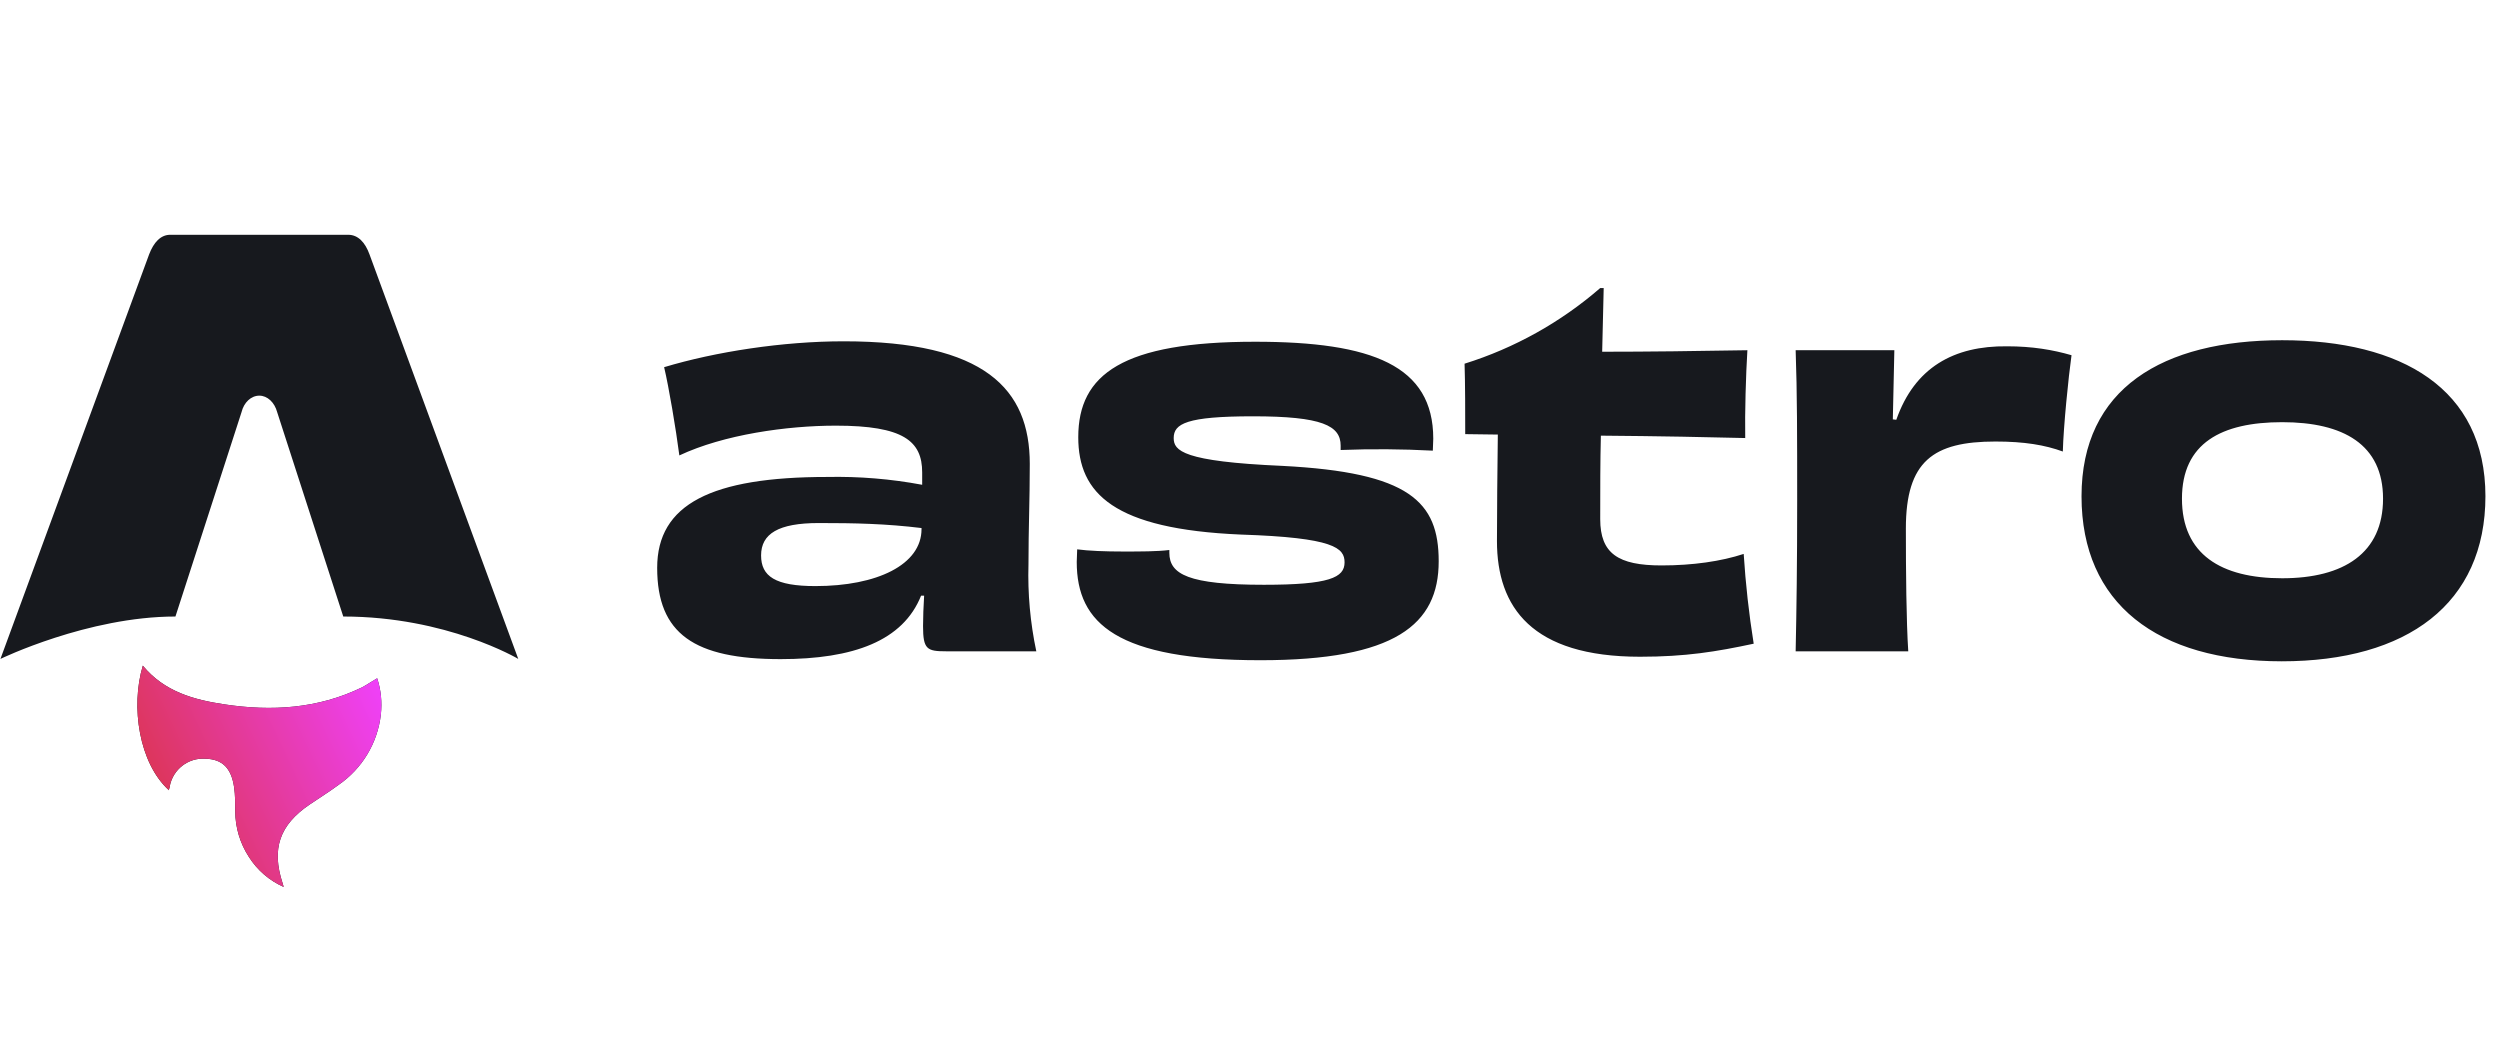
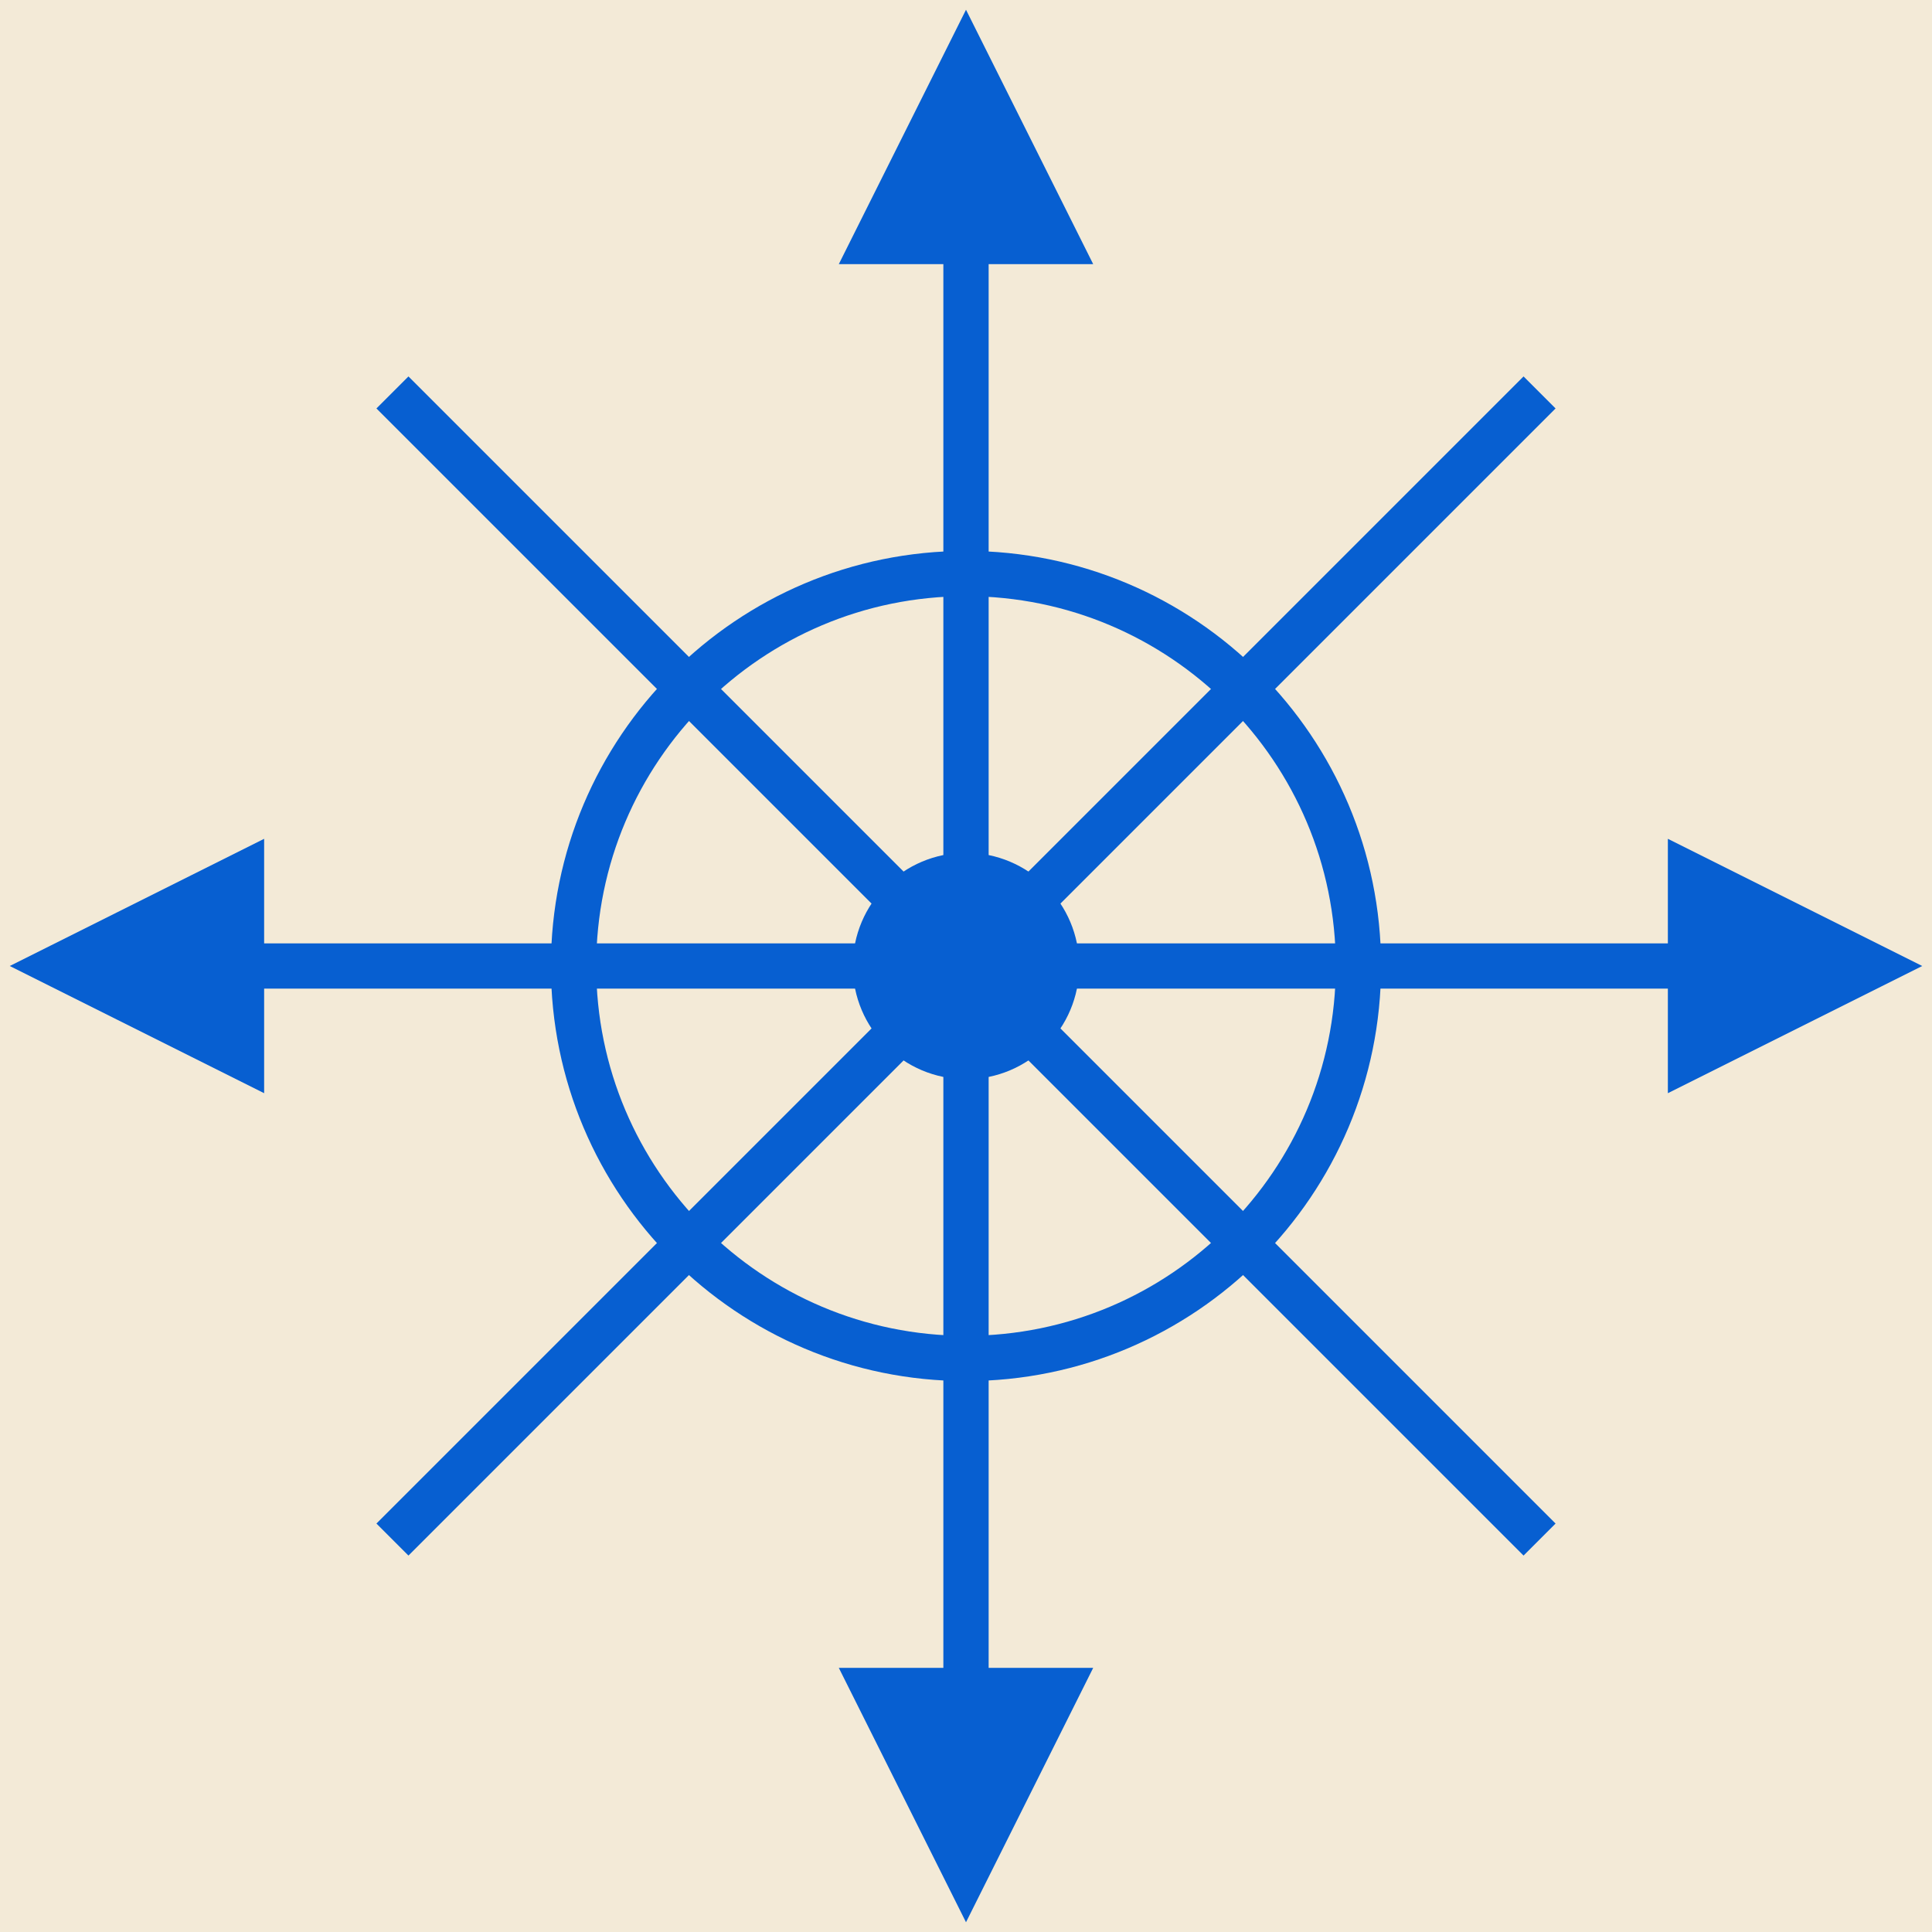
- <svg xmlns="http://www.w3.org/2000/svg" fill="none" width="115" height="48">
-   <path fill="#17191E" d="M7.77 36.35C6.4 35.11 6 32.51 6.57 30.62c.99 1.2 2.35 1.57 3.75 1.78 2.18.33 4.31.2 6.33-.78.23-.12.44-.27.7-.42.18.55.23 1.1.17 1.67a4.56 4.56 0 0 1-1.94 3.23c-.43.32-.9.61-1.34.91-1.38.94-1.76 2.03-1.24 3.62l.05.17a3.63 3.63 0 0 1-1.6-1.38 3.87 3.87 0 0 1-.63-2.1c0-.37 0-.74-.05-1.1-.13-.9-.55-1.3-1.33-1.32a1.56 1.56 0 0 0-1.63 1.26c0 .06-.03.12-.05.2Z" />
-   <path fill="url(#a)" d="M7.77 36.35C6.4 35.11 6 32.51 6.57 30.62c.99 1.2 2.35 1.57 3.75 1.78 2.18.33 4.31.2 6.33-.78.23-.12.44-.27.7-.42.18.55.23 1.1.17 1.67a4.56 4.56 0 0 1-1.94 3.23c-.43.32-.9.61-1.34.91-1.38.94-1.76 2.03-1.24 3.62l.05.17a3.63 3.63 0 0 1-1.6-1.38 3.87 3.87 0 0 1-.63-2.1c0-.37 0-.74-.05-1.1-.13-.9-.55-1.3-1.33-1.32a1.56 1.56 0 0 0-1.63 1.26c0 .06-.03.12-.05.2Z" />
-   <path fill="#17191E" d="M.02 30.31s4.02-1.95 8.05-1.95l3.04-9.4c.11-.45.44-.76.82-.76.37 0 .7.31.82.76l3.04 9.4c4.77 0 8.05 1.95 8.05 1.95L17 11.71c-.2-.56-.53-.91-.98-.91H7.83c-.44 0-.76.35-.97.9L.02 30.31Zm42.37-5.97c0 1.64-2.05 2.62-4.88 2.62-1.85 0-2.5-.45-2.5-1.41 0-1 .8-1.49 2.65-1.49 1.67 0 3.09.03 4.73.23v.05Zm.03-2.04a21.37 21.37 0 0 0-4.37-.36c-5.32 0-7.82 1.25-7.82 4.18 0 3.04 1.71 4.2 5.68 4.2 3.35 0 5.63-.84 6.46-2.92h.14c-.03.5-.05 1-.05 1.4 0 1.07.18 1.16 1.06 1.16h4.15a16.9 16.9 0 0 1-.36-4c0-1.67.06-2.93.06-4.62 0-3.45-2.07-5.64-8.56-5.64-2.8 0-5.9.48-8.26 1.19.22.93.54 2.83.7 4.06 2.04-.96 4.95-1.37 7.2-1.37 3.11 0 3.97.71 3.97 2.15v.57Zm11.37 3c-.56.07-1.33.07-2.12.07-.83 0-1.6-.03-2.12-.1l-.02.58c0 2.85 1.87 4.52 8.45 4.52 6.2 0 8.2-1.64 8.2-4.55 0-2.74-1.33-4.09-7.2-4.39-4.58-.2-4.99-.7-4.99-1.28 0-.66.59-1 3.65-1 3.18 0 4.03.43 4.03 1.35v.2a46.13 46.13 0 0 1 4.24.03l.02-.55c0-3.36-2.8-4.46-8.2-4.46-6.08 0-8.13 1.49-8.13 4.39 0 2.6 1.64 4.23 7.48 4.48 4.3.14 4.77.62 4.77 1.28 0 .7-.7 1.03-3.71 1.03-3.47 0-4.35-.48-4.35-1.47v-.13Zm19.82-12.05a17.5 17.5 0 0 1-6.24 3.48c.03.84.03 2.4.03 3.24l1.5.02c-.02 1.63-.04 3.6-.04 4.9 0 3.04 1.6 5.32 6.58 5.32 2.1 0 3.5-.23 5.23-.6a43.77 43.77 0 0 1-.46-4.13c-1.03.34-2.34.53-3.78.53-2 0-2.82-.55-2.82-2.13 0-1.37 0-2.65.03-3.84 2.57.02 5.13.07 6.64.11-.02-1.18.03-2.9.1-4.04-2.2.04-4.65.07-6.68.07l.07-2.93h-.16Zm13.46 6.04a767.33 767.33 0 0 1 .07-3.18H82.6c.07 1.96.07 3.98.07 6.92 0 2.95-.03 4.99-.07 6.93h5.18c-.09-1.37-.11-3.68-.11-5.65 0-3.1 1.26-4 4.12-4 1.33 0 2.28.16 3.1.46.03-1.16.26-3.43.4-4.43-.86-.25-1.81-.41-2.96-.41-2.46-.03-4.26.98-5.1 3.38l-.17-.02Zm22.55 3.65c0 2.5-1.8 3.66-4.64 3.66-2.81 0-4.61-1.1-4.61-3.66s1.82-3.52 4.61-3.52c2.82 0 4.64 1.03 4.64 3.52Zm4.71-.11c0-4.96-3.87-7.18-9.35-7.18-5.5 0-9.23 2.22-9.23 7.18 0 4.94 3.49 7.59 9.21 7.59 5.77 0 9.37-2.65 9.37-7.6Z" />
-   <defs>
-     <linearGradient id="a" x1="6.33" x2="19.43" y1="40.8" y2="34.6" gradientUnits="userSpaceOnUse">
-       <stop stop-color="#D83333" />
-       <stop offset="1" stop-color="#F041FF" />
-     </linearGradient>
-   </defs>
+ <svg xmlns="http://www.w3.org/2000/svg" viewBox="0 0 64 64">
+   <rect width="64" height="64" fill="#f3ead7" />
+   <g fill="none" stroke="#075fd1" stroke-width="1.5">
+     <circle cx="32" cy="32" r="13" />
+     <circle cx="32" cy="32" r="3" fill="#075fd1" />
+     <path d="M32 5v54M5 32h54M13 13l38 38M51 13 13 51" />
+     <path d="M32 2l3 6h-6zM62 32l-6 3v-6zM32 62l-3-6h6zM2 32l6-3v6z" fill="#075fd1" />
+   </g>
</svg>
